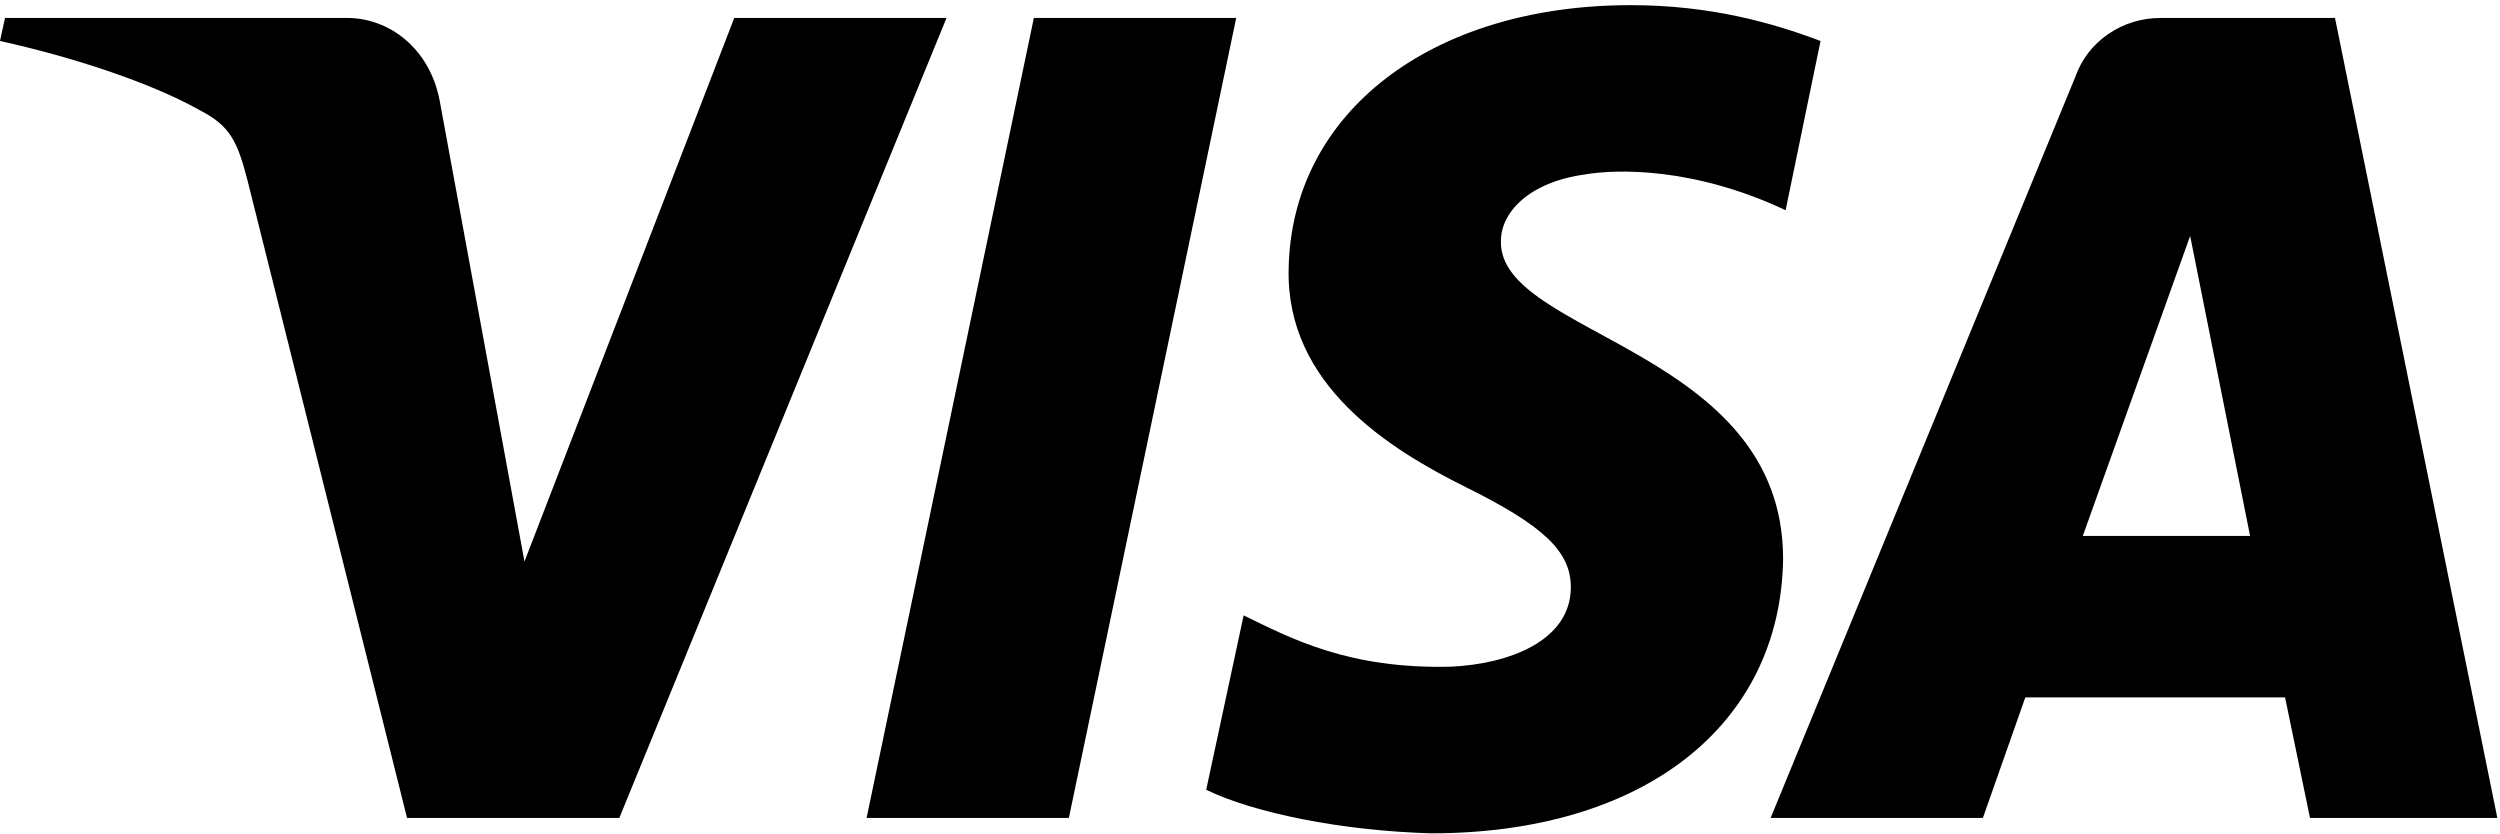
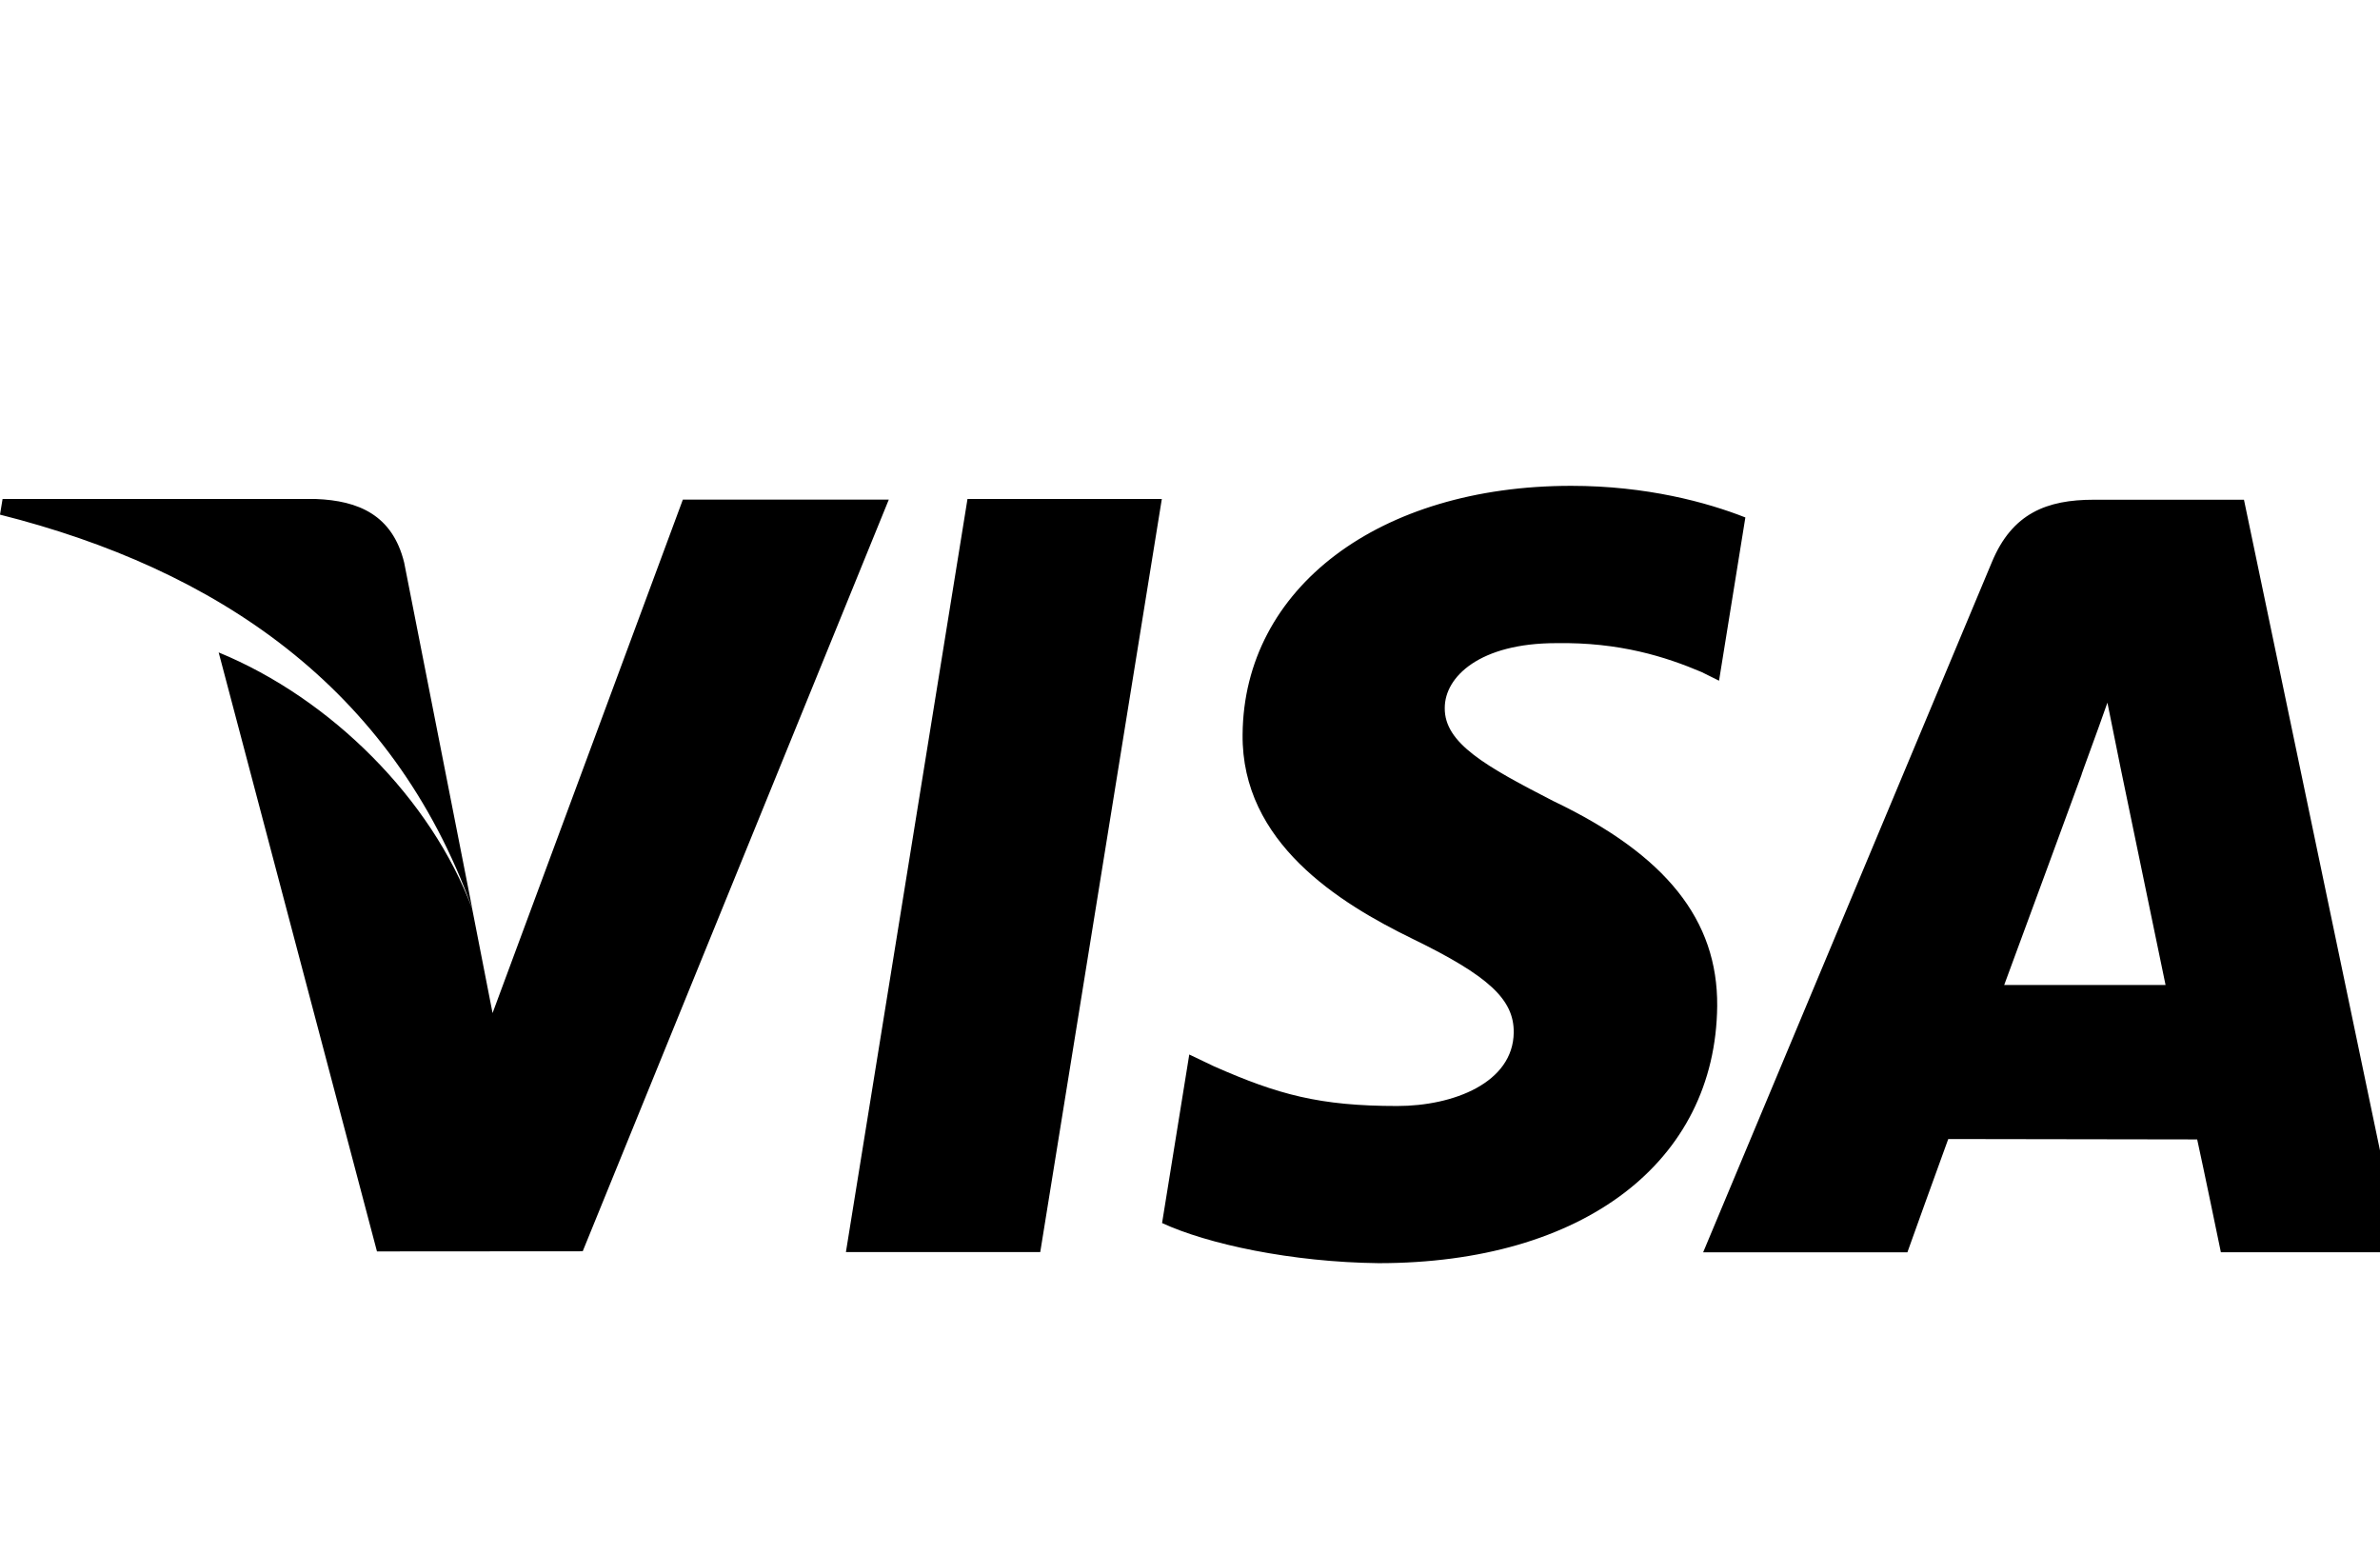
- <svg xmlns="http://www.w3.org/2000/svg" width="33px" height="11px" viewBox="0 0 33 11" version="1.1">
-   <g id="Symbols" fill-rule="evenodd">
-     <g id="Payment_Logos-/-Visa" transform="translate(-2, 0)" fill-rule="nonzero">
-       <g id="Visa_Logo">
-         <g id="g10267" transform="translate(18.5, 6) scale(-1, 1) rotate(-180) translate(-18.5, -6) ">
-           <g id="Group" transform="translate(2, 1)">
-             <path d="M17.01,7.446 C16.977,5.923 18.328,5.077 19.35,4.569 C20.372,4.062 20.735,3.723 20.735,3.249 C20.735,2.538 19.911,2.234 19.153,2.2 C17.801,2.166 17.043,2.572 16.416,2.877 L15.922,0.575 C16.548,0.271 17.702,0.034 18.889,0 C21.691,0 23.504,1.422 23.537,3.622 C23.537,6.397 19.779,6.566 19.812,7.819 C19.812,8.191 20.174,8.597 20.933,8.699 C21.328,8.766 22.35,8.8 23.57,8.225 L24.031,10.459 C23.405,10.696 22.581,10.932 21.526,10.932 C18.889,10.932 17.043,9.511 17.01,7.446 M28.515,10.763 C28.02,10.763 27.559,10.459 27.394,9.985 L23.372,0.203 L26.174,0.203 L26.734,1.794 L30.163,1.794 L30.492,0.203 L32.965,0.203 L30.822,10.763 L28.515,10.763 M28.91,7.886 L29.701,3.926 L27.493,3.926 L28.91,7.886 M13.647,10.763 L11.439,0.203 L14.109,0.203 L16.318,10.763 L13.647,10.763 M9.692,10.763 L6.923,3.588 L5.802,9.68 C5.67,10.357 5.143,10.763 4.582,10.763 L0.066,10.763 L0,10.459 C0.923,10.256 1.978,9.917 2.637,9.545 C3.033,9.342 3.132,9.139 3.264,8.631 L5.373,0.203 L8.175,0.203 L12.494,10.763 L9.692,10.763" id="SVGID_1_" />
-           </g>
-         </g>
-       </g>
-     </g>
-   </g>
+ <svg xmlns="http://www.w3.org/2000/svg" version="1.1" width="49" height="32" viewBox="0 0 49 32">
+   <path d="M14.059 10.283l4.24-0-6.302 15.472-4.236 0.003-3.259-12.329c2.318 0.952 4.379 3.022 5.219 5.275l0.42 2.148zM17.416 25.771l2.503-15.501h4.001l-2.503 15.501h-4.002zM31.992 16.494c2.31 1.106 3.375 2.444 3.362 4.211-0.032 3.217-2.765 5.295-6.97 5.295-1.796-0.020-3.526-0.394-4.459-0.826l0.56-3.469 0.515 0.246c1.316 0.579 2.167 0.814 3.769 0.814 1.151 0 2.385-0.476 2.396-1.514 0.007-0.679-0.517-1.165-2.077-1.924-1.518-0.74-3.53-1.983-3.505-4.211 0.024-3.012 2.809-5.116 6.765-5.116 1.55 0 2.795 0.339 3.586 0.651l-0.542 3.36-0.359-0.178c-0.74-0.314-1.687-0.617-2.995-0.595-1.568 0-2.293 0.689-2.293 1.333-0.010 0.728 0.848 1.204 2.246 1.923zM46.199 10.285l3.239 15.49h-3.714s-0.368-1.782-0.488-2.322c-0.583 0-4.667-0.008-5.125-0.008-0.156 0.42-0.841 2.331-0.841 2.331h-4.205l5.944-14.205c0.419-1.011 1.138-1.285 2.097-1.285h3.093zM41.263 20.274c0.781 0 2.698 0 3.322 0-0.159-0.775-0.927-4.474-0.927-4.474l-0.27-1.337c-0.202 0.581-0.554 1.52-0.531 1.479 0 0-1.262 3.441-1.594 4.332zM9.723 18.702c-1.648-4.573-5.284-6.991-9.723-8.109l0.053-0.322h6.453c0.87 0.034 1.573 0.326 1.815 1.308z" />
</svg>
